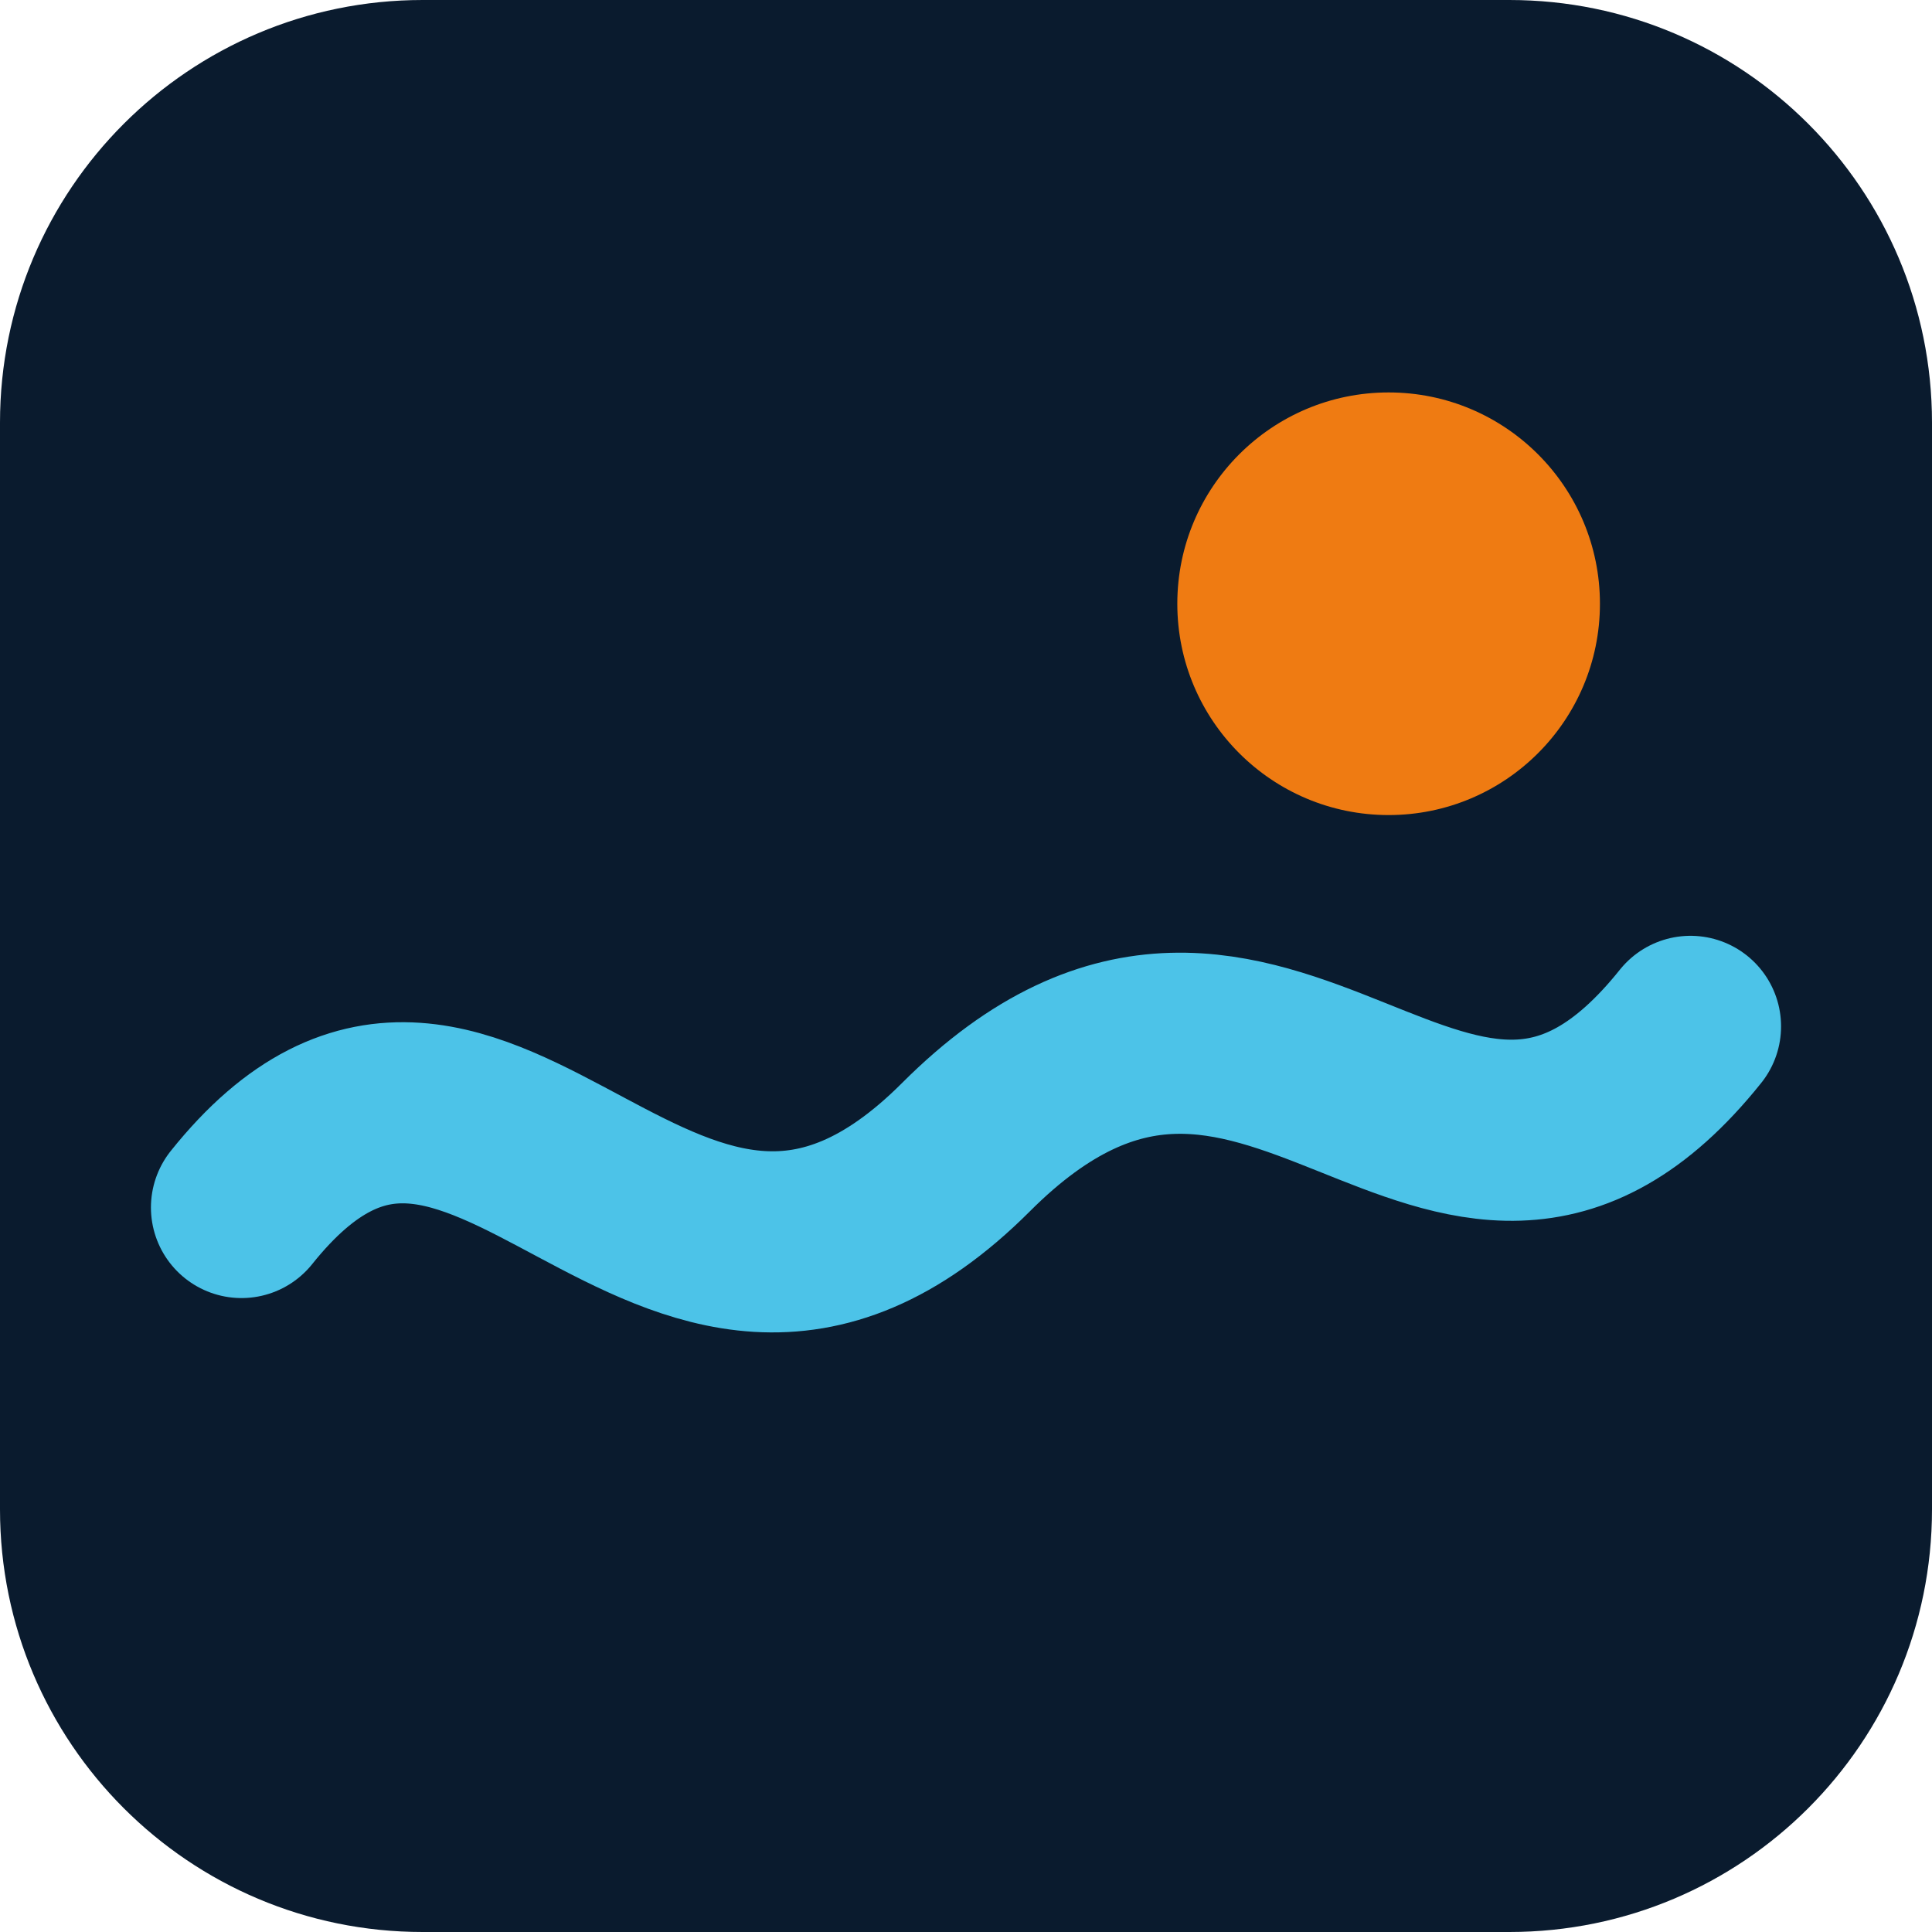
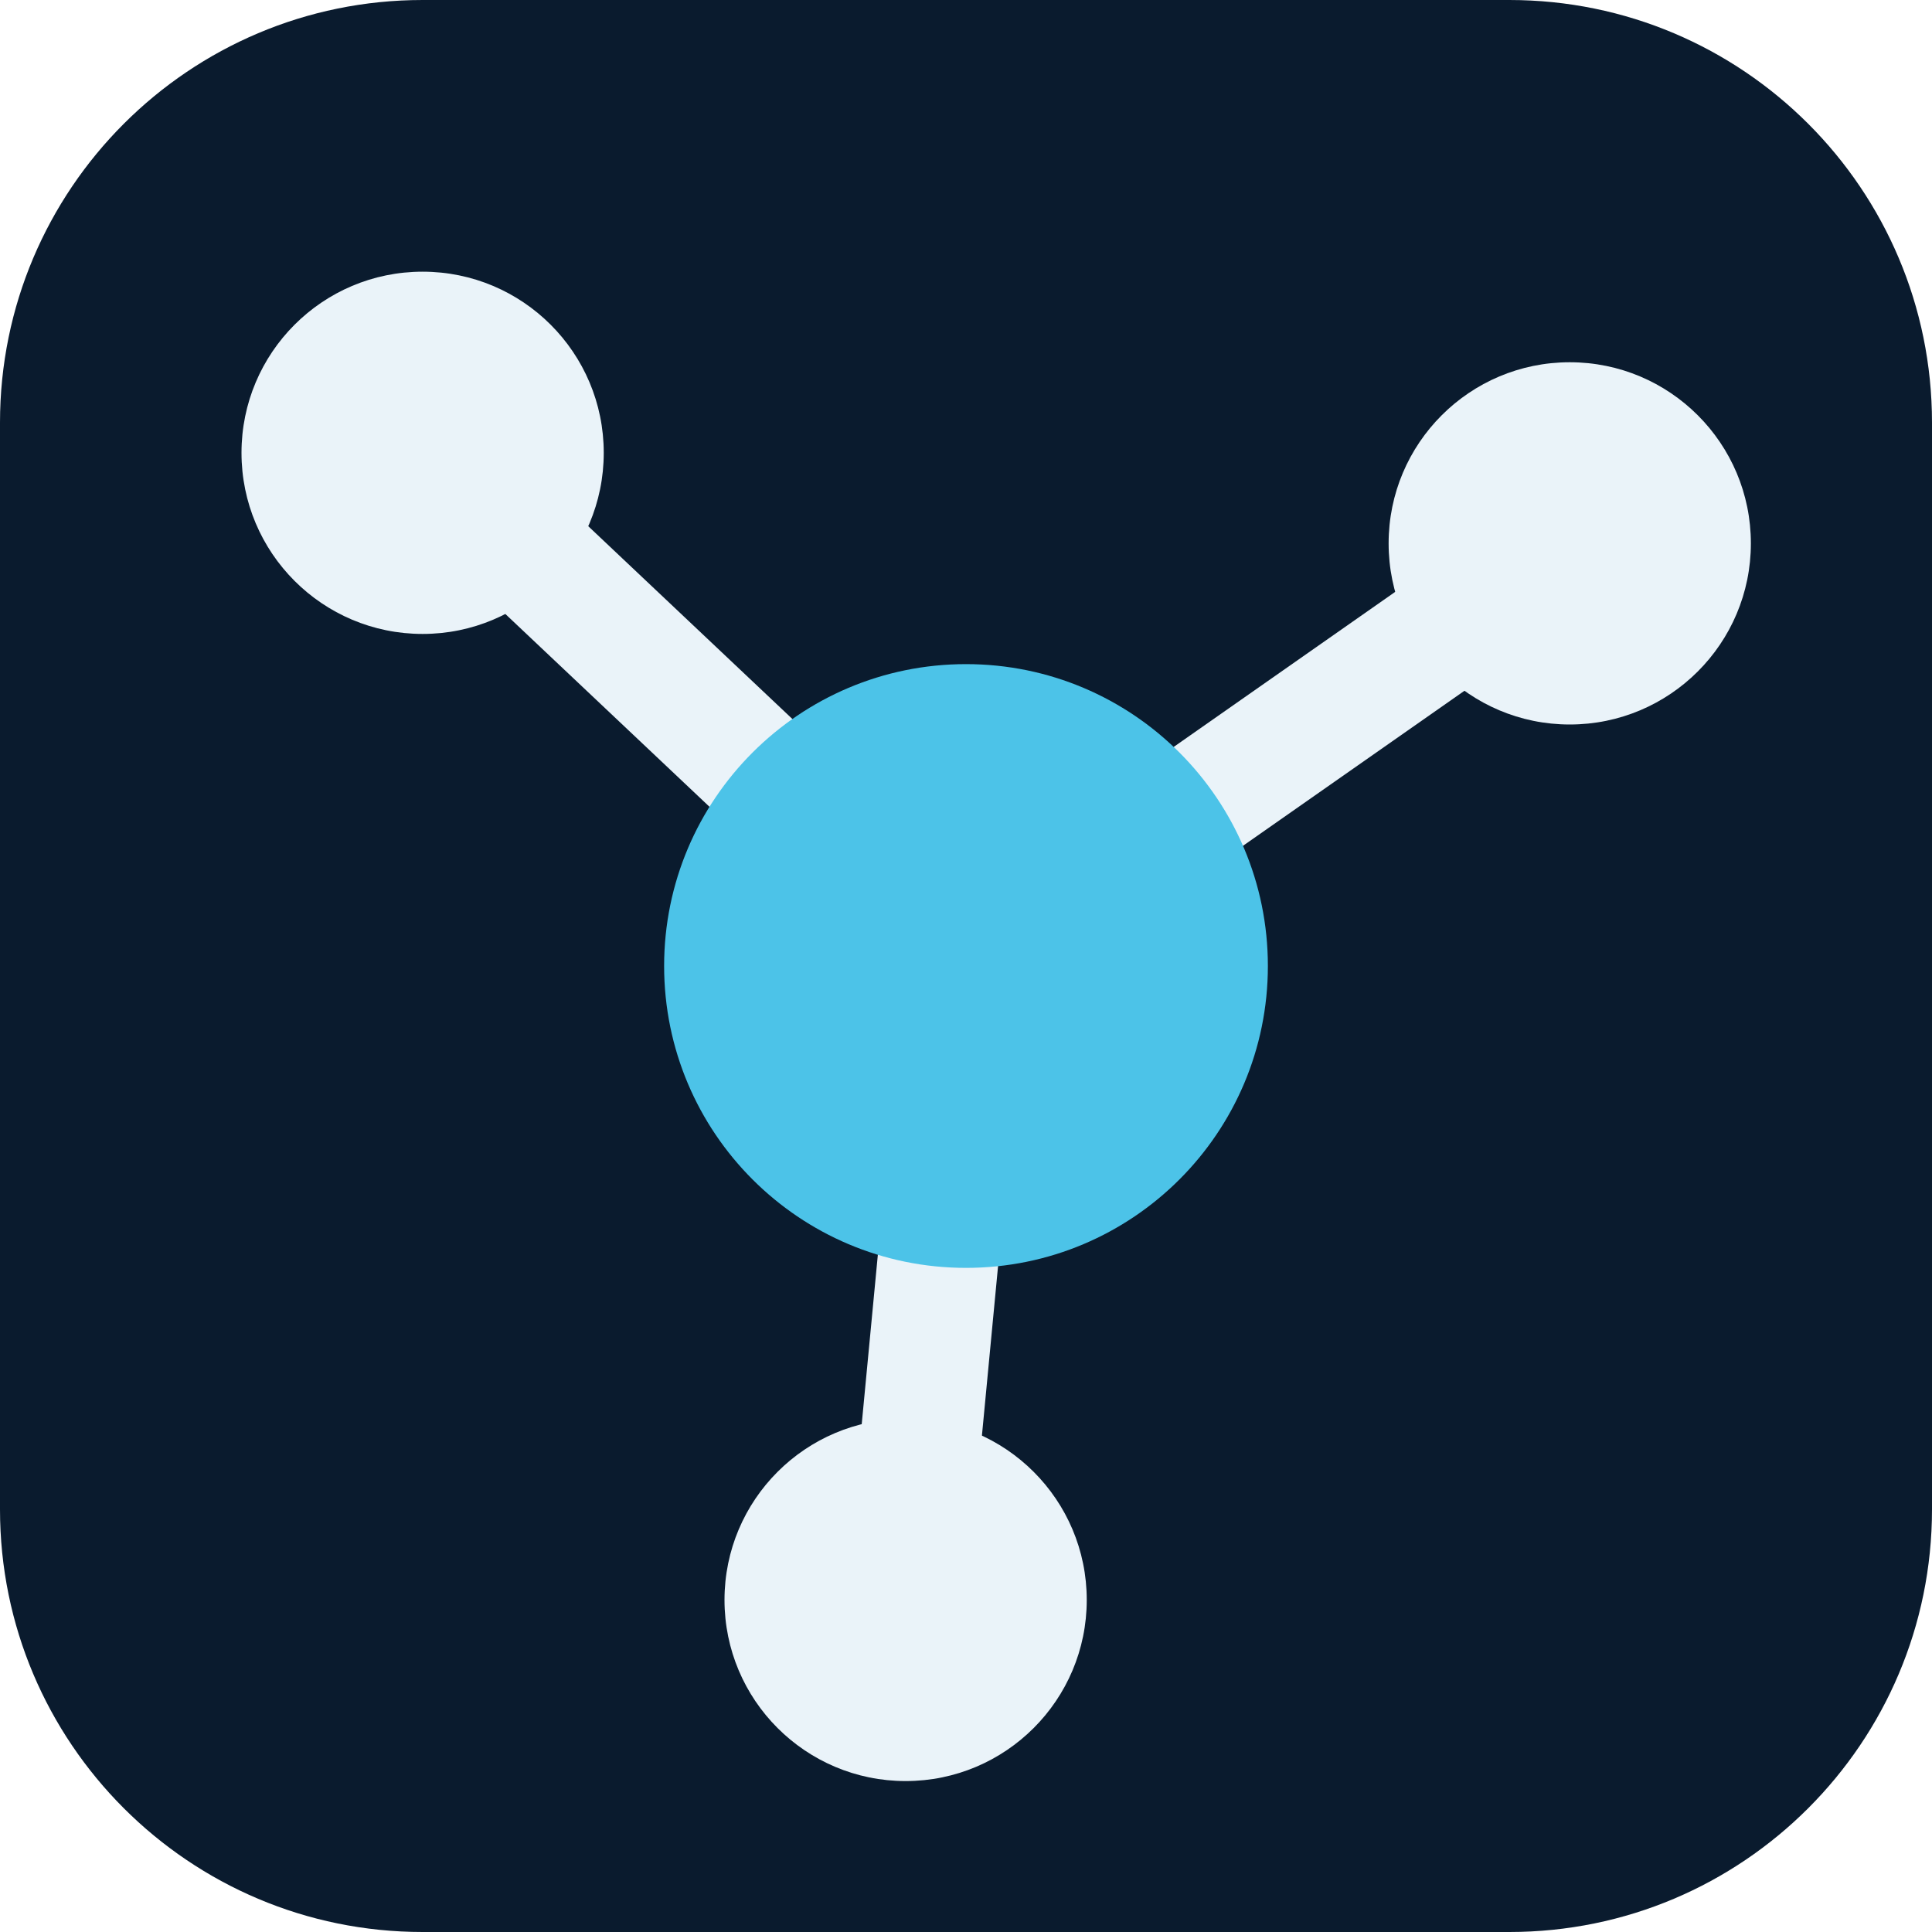
<svg xmlns="http://www.w3.org/2000/svg" viewBox="0 0 64 64">
  <rect width="64" height="64" rx="14" fill="#0a1b2e" />
-   <path d="M8 40c8-10 14 8 24-2s16 6 24-4" fill="none" stroke="#4cc3e8" stroke-width="6" stroke-linecap="round" />
-   <circle cx="46" cy="20" r="7" fill="#ef7b12" />
+   <g stroke="#eaf3f9" stroke-width="4" stroke-linecap="round" fill="none">
+     <path d="M32 32 14 15M32 32l20-14M32 32l-2 21" />
+   </g>
+   <circle cx="32" cy="32" r="10" fill="#4cc3e8" />
+   <circle cx="14" cy="15" r="6" fill="#eaf3f9" />
+   <circle cx="52" cy="18" r="6" fill="#eaf3f9" />
+   <circle cx="30" cy="53" r="6" fill="#eaf3f9" />
</svg>
